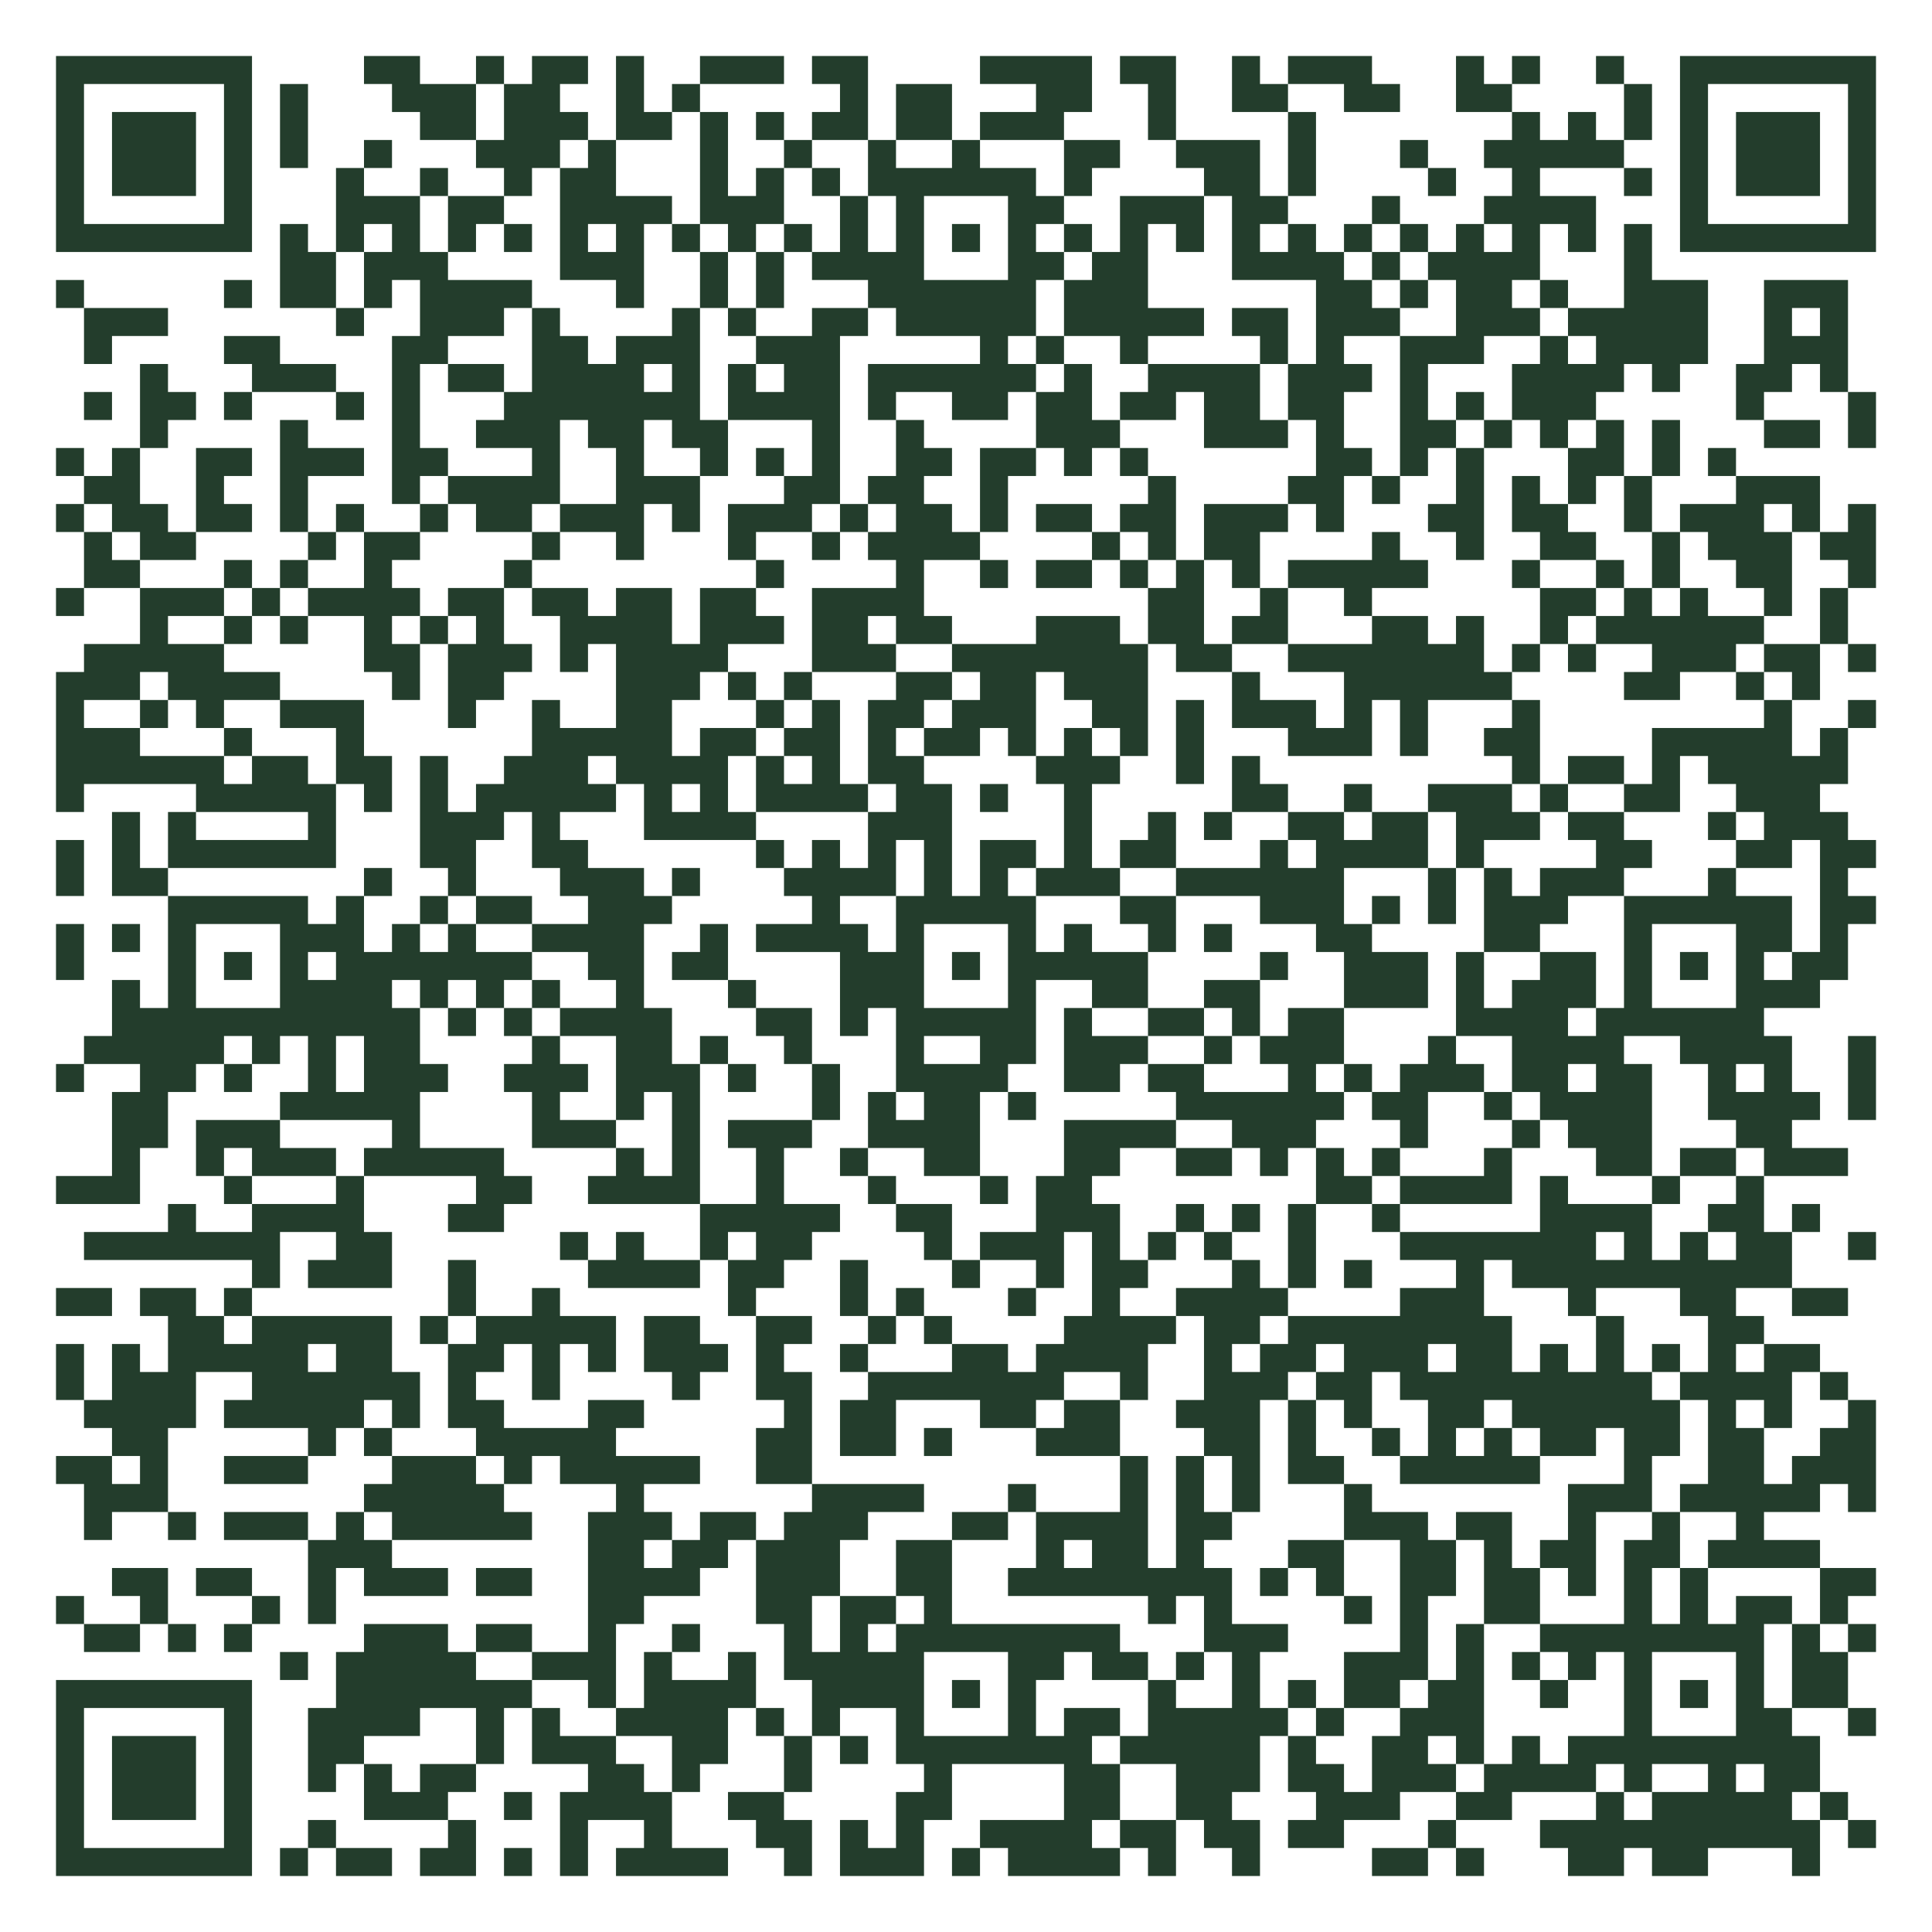
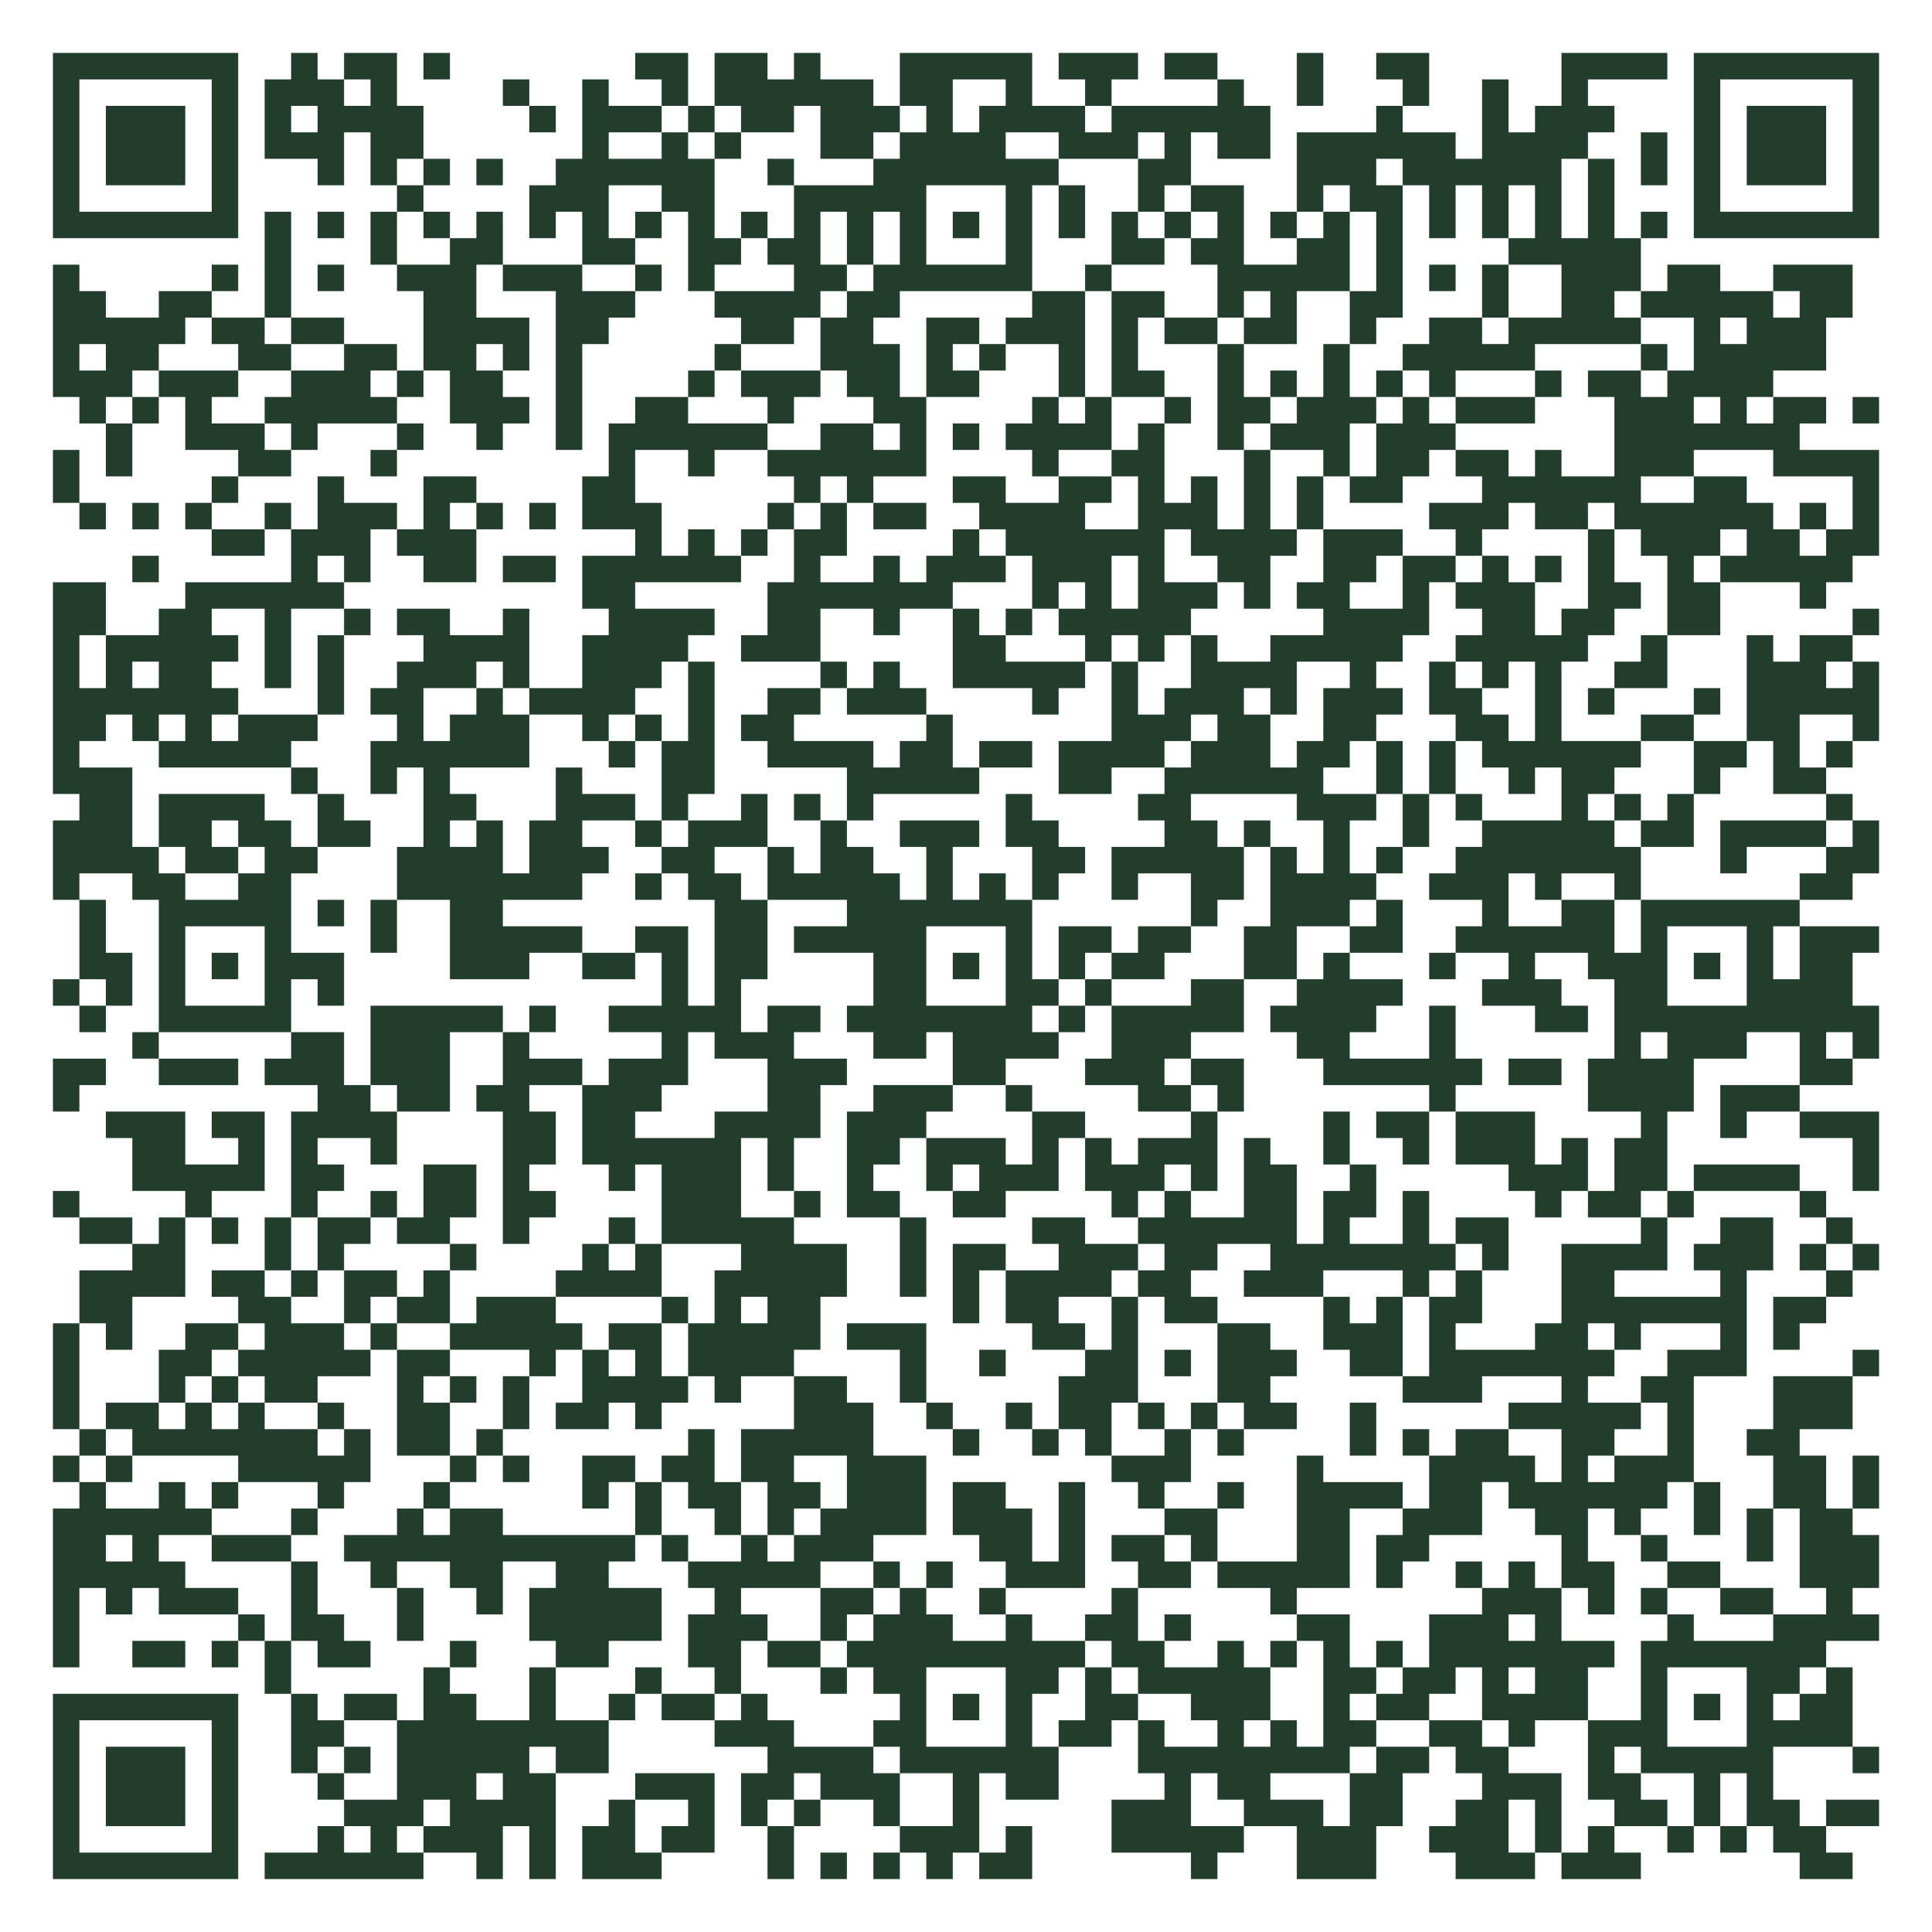
- <svg xmlns="http://www.w3.org/2000/svg" width="69" height="69" class="segno">
-   <path class="qrline" stroke="#233d2c" d="M2 2.5h7m4 0h2m2 0h1m1 0h2m1 0h1m2 0h3m1 0h2m4 0h4m1 0h2m2 0h1m1 0h3m3 0h1m1 0h1m2 0h1m2 0h7m-65 1h1m5 0h1m1 0h1m3 0h3m1 0h2m2 0h1m1 0h1m5 0h1m1 0h2m3 0h2m2 0h1m2 0h2m2 0h2m2 0h2m4 0h1m1 0h1m5 0h1m-65 1h1m1 0h3m1 0h1m1 0h1m4 0h2m1 0h3m1 0h2m1 0h1m1 0h1m1 0h2m1 0h2m1 0h3m3 0h1m4 0h1m7 0h1m1 0h1m1 0h1m1 0h1m1 0h3m1 0h1m-65 1h1m1 0h3m1 0h1m1 0h1m2 0h1m3 0h3m1 0h1m3 0h1m2 0h1m2 0h1m2 0h1m3 0h2m2 0h3m1 0h1m3 0h1m2 0h5m2 0h1m1 0h3m1 0h1m-65 1h1m1 0h3m1 0h1m3 0h1m2 0h1m2 0h1m1 0h2m3 0h1m1 0h1m1 0h1m1 0h6m1 0h1m4 0h2m1 0h1m4 0h1m2 0h1m3 0h1m1 0h1m1 0h3m1 0h1m-65 1h1m5 0h1m3 0h3m1 0h2m2 0h4m1 0h3m2 0h1m1 0h1m3 0h2m2 0h3m1 0h2m3 0h1m3 0h4m3 0h1m5 0h1m-65 1h7m1 0h1m1 0h1m1 0h1m1 0h1m1 0h1m1 0h1m1 0h1m1 0h1m1 0h1m1 0h1m1 0h1m1 0h1m1 0h1m1 0h1m1 0h1m1 0h1m1 0h1m1 0h1m1 0h1m1 0h1m1 0h1m1 0h1m1 0h1m1 0h1m1 0h1m1 0h7m-57 1h2m1 0h3m4 0h3m2 0h1m1 0h1m1 0h4m3 0h2m1 0h2m3 0h4m1 0h1m1 0h4m3 0h1m-57 1h1m5 0h1m1 0h2m1 0h1m1 0h4m3 0h1m2 0h1m1 0h1m3 0h6m1 0h3m6 0h2m1 0h1m1 0h2m1 0h1m2 0h3m2 0h3m-63 1h3m6 0h1m2 0h3m1 0h1m4 0h1m1 0h1m2 0h2m1 0h5m1 0h5m1 0h2m1 0h3m2 0h3m1 0h5m2 0h1m1 0h1m-63 1h1m4 0h2m4 0h2m3 0h2m1 0h3m2 0h3m5 0h1m1 0h1m2 0h1m4 0h1m1 0h1m2 0h3m2 0h1m1 0h4m2 0h3m-61 1h1m3 0h3m2 0h1m1 0h2m1 0h4m1 0h1m1 0h1m1 0h2m1 0h6m1 0h1m2 0h4m1 0h3m1 0h1m3 0h4m1 0h1m2 0h2m1 0h1m-63 1h1m1 0h2m1 0h1m3 0h1m1 0h1m3 0h7m1 0h4m1 0h1m2 0h2m1 0h2m1 0h2m1 0h2m1 0h2m2 0h1m1 0h1m1 0h3m5 0h1m3 0h1m-62 1h1m4 0h1m3 0h1m2 0h3m1 0h2m1 0h2m3 0h1m2 0h1m4 0h3m3 0h3m1 0h1m2 0h2m1 0h1m1 0h1m1 0h1m1 0h1m3 0h2m1 0h1m-65 1h1m1 0h1m2 0h2m1 0h3m1 0h2m3 0h1m2 0h1m2 0h1m1 0h1m1 0h1m2 0h2m1 0h2m1 0h1m1 0h1m6 0h2m1 0h1m1 0h1m3 0h2m1 0h1m1 0h1m-59 1h2m2 0h1m2 0h1m3 0h1m1 0h4m2 0h3m3 0h2m1 0h2m2 0h1m5 0h1m4 0h2m1 0h1m2 0h1m1 0h1m1 0h1m1 0h1m3 0h3m-63 1h1m1 0h2m1 0h2m1 0h1m1 0h1m2 0h1m1 0h2m1 0h3m1 0h1m1 0h3m1 0h1m1 0h2m1 0h1m1 0h2m1 0h2m1 0h3m1 0h1m3 0h2m1 0h2m2 0h1m1 0h3m1 0h1m1 0h1m-64 1h1m1 0h2m4 0h1m1 0h2m4 0h1m2 0h1m3 0h1m2 0h1m1 0h4m4 0h1m1 0h1m1 0h2m4 0h1m2 0h1m2 0h2m2 0h1m1 0h3m1 0h2m-64 1h2m3 0h1m1 0h1m2 0h1m4 0h1m8 0h1m4 0h1m2 0h1m1 0h2m1 0h1m1 0h1m1 0h1m1 0h5m3 0h1m2 0h1m1 0h1m2 0h2m2 0h1m-65 1h1m2 0h3m1 0h1m1 0h4m1 0h2m1 0h2m1 0h2m1 0h2m2 0h4m8 0h2m2 0h1m2 0h1m6 0h2m1 0h1m1 0h1m2 0h1m1 0h1m-61 1h1m2 0h1m1 0h1m2 0h1m1 0h1m1 0h1m2 0h4m1 0h3m1 0h2m1 0h2m3 0h3m1 0h2m1 0h2m3 0h2m1 0h1m2 0h1m1 0h6m2 0h1m-63 1h5m5 0h2m1 0h3m1 0h1m1 0h4m3 0h3m2 0h7m1 0h2m2 0h7m1 0h1m1 0h1m2 0h3m1 0h2m1 0h1m-65 1h3m1 0h4m4 0h1m1 0h2m4 0h3m1 0h1m1 0h1m3 0h2m1 0h2m1 0h3m3 0h1m3 0h6m4 0h2m2 0h1m1 0h1m-63 1h1m2 0h1m1 0h1m2 0h3m3 0h1m2 0h1m2 0h2m3 0h1m1 0h1m1 0h2m1 0h3m2 0h2m1 0h1m1 0h3m1 0h1m1 0h1m3 0h1m8 0h1m2 0h1m-65 1h3m3 0h1m3 0h1m6 0h5m1 0h2m1 0h2m1 0h1m1 0h2m1 0h1m1 0h1m1 0h1m1 0h1m3 0h3m1 0h1m2 0h2m4 0h5m1 0h1m-64 1h6m1 0h2m1 0h2m1 0h1m2 0h3m1 0h4m1 0h1m1 0h1m1 0h2m4 0h3m2 0h1m1 0h1m9 0h1m1 0h2m1 0h1m1 0h5m-64 1h1m4 0h5m1 0h1m1 0h1m1 0h5m1 0h1m1 0h1m1 0h4m1 0h2m1 0h1m2 0h1m5 0h2m2 0h1m2 0h3m1 0h1m2 0h2m2 0h3m-61 1h1m1 0h1m4 0h1m3 0h3m1 0h1m3 0h4m4 0h3m4 0h1m2 0h1m1 0h1m2 0h2m1 0h2m1 0h3m1 0h2m3 0h1m1 0h3m-64 1h1m1 0h1m1 0h6m3 0h2m2 0h2m6 0h1m1 0h1m1 0h1m1 0h1m1 0h2m1 0h1m1 0h2m3 0h1m1 0h4m1 0h1m4 0h2m3 0h2m1 0h2m-65 1h1m1 0h2m7 0h1m2 0h1m3 0h3m1 0h1m3 0h4m1 0h1m1 0h1m1 0h3m2 0h6m3 0h1m1 0h1m1 0h3m3 0h1m3 0h1m-60 1h5m1 0h1m2 0h1m1 0h2m2 0h3m5 0h1m2 0h5m3 0h2m3 0h3m1 0h1m1 0h1m1 0h3m2 0h6m1 0h2m-65 1h1m1 0h1m1 0h1m3 0h3m1 0h1m1 0h1m2 0h4m2 0h1m1 0h4m1 0h1m3 0h1m1 0h1m2 0h1m1 0h1m3 0h2m4 0h2m3 0h1m3 0h2m1 0h1m-64 1h1m3 0h1m1 0h1m1 0h1m1 0h7m2 0h2m1 0h2m4 0h3m1 0h1m1 0h5m4 0h1m2 0h3m1 0h1m2 0h2m1 0h1m1 0h1m1 0h1m1 0h2m-62 1h1m1 0h1m3 0h4m1 0h1m1 0h1m1 0h1m2 0h1m3 0h1m3 0h3m3 0h1m2 0h2m2 0h2m3 0h3m1 0h1m1 0h3m1 0h1m3 0h3m-61 1h11m1 0h1m1 0h1m1 0h4m3 0h2m1 0h1m1 0h5m1 0h1m2 0h2m1 0h1m1 0h2m4 0h4m1 0h6m-60 1h5m1 0h1m1 0h1m1 0h2m4 0h1m2 0h2m1 0h1m2 0h1m3 0h1m2 0h2m1 0h3m2 0h1m1 0h3m3 0h1m2 0h4m2 0h4m2 0h1m-65 1h1m2 0h2m1 0h1m2 0h1m1 0h3m2 0h3m1 0h3m1 0h1m2 0h1m2 0h4m2 0h2m1 0h2m3 0h1m1 0h1m1 0h3m1 0h2m1 0h2m2 0h1m1 0h1m2 0h1m-63 1h2m4 0h5m4 0h1m2 0h1m1 0h1m4 0h1m1 0h1m1 0h2m1 0h1m5 0h6m1 0h2m2 0h1m1 0h4m2 0h4m1 0h1m-63 1h2m1 0h3m4 0h1m4 0h3m2 0h1m1 0h3m2 0h4m3 0h4m2 0h3m3 0h1m3 0h1m1 0h3m3 0h2m-60 1h1m2 0h1m1 0h3m1 0h5m4 0h1m1 0h1m2 0h1m2 0h1m2 0h2m3 0h2m2 0h2m1 0h1m1 0h1m1 0h1m3 0h1m3 0h2m1 0h2m1 0h3m-64 1h3m3 0h1m3 0h1m4 0h2m2 0h4m2 0h1m3 0h1m3 0h1m1 0h2m8 0h2m1 0h4m1 0h1m3 0h1m2 0h1m-57 1h1m2 0h4m3 0h2m7 0h5m2 0h2m3 0h3m2 0h1m1 0h1m1 0h1m2 0h1m5 0h4m2 0h2m1 0h1m-62 1h7m2 0h2m6 0h1m1 0h1m2 0h1m1 0h2m4 0h1m1 0h3m1 0h1m1 0h1m1 0h1m2 0h1m3 0h7m1 0h1m1 0h1m1 0h2m2 0h1m-58 1h1m1 0h3m2 0h1m4 0h4m1 0h2m2 0h1m3 0h1m2 0h1m1 0h2m3 0h1m1 0h1m1 0h1m3 0h1m1 0h10m-62 1h2m1 0h2m1 0h1m7 0h1m2 0h1m6 0h1m3 0h1m1 0h1m3 0h1m2 0h1m2 0h4m4 0h3m3 0h1m3 0h2m2 0h2m-60 1h2m1 0h5m1 0h1m1 0h5m1 0h2m2 0h2m2 0h1m1 0h1m4 0h4m1 0h2m1 0h8m3 0h1m3 0h2m-61 1h1m1 0h1m1 0h5m1 0h2m2 0h2m1 0h1m1 0h1m1 0h3m1 0h1m2 0h1m3 0h2m1 0h4m2 0h1m1 0h2m1 0h3m1 0h2m1 0h1m1 0h1m1 0h1m1 0h1m1 0h2m-63 1h1m1 0h3m2 0h6m1 0h1m2 0h1m4 0h1m2 0h2m2 0h7m2 0h1m2 0h3m1 0h2m1 0h9m1 0h4m1 0h1m-63 1h4m1 0h5m1 0h1m1 0h2m3 0h2m5 0h1m1 0h2m3 0h2m1 0h2m2 0h3m1 0h1m1 0h1m2 0h2m1 0h6m1 0h1m1 0h1m2 0h1m-63 1h2m5 0h1m1 0h1m3 0h5m5 0h2m1 0h2m1 0h1m3 0h3m3 0h2m1 0h1m2 0h1m1 0h1m1 0h1m1 0h2m1 0h2m1 0h2m2 0h2m-65 1h2m1 0h1m2 0h3m3 0h3m1 0h1m1 0h5m2 0h2m11 0h1m1 0h1m1 0h1m1 0h2m2 0h5m3 0h1m2 0h2m1 0h3m-64 1h3m7 0h5m4 0h1m6 0h4m3 0h1m3 0h1m1 0h1m1 0h1m3 0h1m7 0h3m1 0h5m1 0h1m-64 1h1m2 0h1m1 0h3m1 0h1m1 0h5m2 0h3m1 0h2m1 0h3m3 0h2m1 0h4m1 0h2m4 0h3m1 0h2m2 0h1m2 0h1m2 0h1m-52 1h3m7 0h2m1 0h2m1 0h3m2 0h2m3 0h1m1 0h2m1 0h1m3 0h2m2 0h2m1 0h1m1 0h2m1 0h2m1 0h4m-61 1h2m1 0h2m2 0h1m1 0h3m1 0h2m2 0h4m2 0h3m2 0h2m2 0h8m1 0h1m1 0h1m2 0h2m1 0h2m1 0h1m1 0h1m1 0h1m4 0h2m-65 1h1m2 0h1m3 0h1m1 0h1m9 0h2m4 0h2m1 0h2m1 0h1m7 0h1m1 0h1m4 0h1m1 0h1m2 0h2m3 0h1m1 0h1m1 0h2m1 0h1m-63 1h2m1 0h1m1 0h1m4 0h3m1 0h2m2 0h1m2 0h1m3 0h1m1 0h1m1 0h8m3 0h3m4 0h1m1 0h1m2 0h8m1 0h1m1 0h1m-57 1h1m1 0h5m2 0h3m1 0h1m2 0h1m1 0h5m3 0h2m1 0h2m1 0h1m1 0h1m3 0h3m1 0h1m1 0h1m1 0h1m1 0h1m3 0h1m1 0h2m-64 1h7m3 0h7m2 0h1m1 0h4m2 0h4m1 0h1m1 0h1m4 0h1m2 0h1m1 0h1m1 0h2m1 0h2m2 0h1m2 0h1m1 0h1m1 0h1m1 0h2m-64 1h1m5 0h1m2 0h4m2 0h1m1 0h1m2 0h4m1 0h1m1 0h1m2 0h1m3 0h1m1 0h2m1 0h5m1 0h1m2 0h3m5 0h1m3 0h2m2 0h1m-65 1h1m1 0h3m1 0h1m2 0h2m4 0h1m1 0h3m2 0h2m2 0h1m1 0h1m1 0h7m1 0h5m1 0h1m2 0h2m1 0h1m1 0h1m1 0h9m-63 1h1m1 0h3m1 0h1m2 0h1m1 0h1m1 0h2m4 0h2m1 0h1m3 0h1m4 0h1m4 0h2m2 0h3m1 0h2m1 0h3m1 0h4m1 0h1m2 0h1m1 0h2m-63 1h1m1 0h3m1 0h1m4 0h3m2 0h1m1 0h4m2 0h2m4 0h2m4 0h2m2 0h2m3 0h3m2 0h2m3 0h1m1 0h5m1 0h1m-64 1h1m5 0h1m2 0h1m4 0h1m3 0h1m2 0h1m3 0h2m1 0h1m1 0h1m2 0h4m1 0h2m1 0h2m1 0h2m3 0h1m3 0h10m1 0h1m-65 1h7m1 0h1m1 0h2m1 0h2m1 0h1m1 0h1m1 0h4m2 0h1m1 0h3m1 0h1m1 0h4m1 0h1m2 0h1m4 0h2m1 0h1m3 0h2m1 0h2m3 0h1" />
+ <svg xmlns="http://www.w3.org/2000/svg" width="73" height="73" class="segno">
+   <path class="qrline" stroke="#233d2c" d="M2 2.5h7m2 0h1m1 0h2m1 0h1m7 0h2m1 0h2m1 0h1m3 0h5m1 0h3m1 0h2m3 0h1m2 0h2m5 0h4m1 0h7m-69 1h1m5 0h1m1 0h3m1 0h1m4 0h1m2 0h1m2 0h1m1 0h6m1 0h2m2 0h1m2 0h1m4 0h1m2 0h1m3 0h1m2 0h1m2 0h1m4 0h1m5 0h1m-69 1h1m1 0h3m1 0h1m1 0h1m1 0h4m4 0h1m1 0h3m1 0h1m1 0h2m1 0h3m1 0h1m1 0h4m1 0h6m4 0h1m3 0h1m1 0h3m3 0h1m1 0h3m1 0h1m-69 1h1m1 0h3m1 0h1m1 0h3m1 0h2m6 0h1m2 0h1m1 0h1m3 0h2m1 0h4m2 0h3m1 0h1m1 0h2m1 0h6m1 0h4m2 0h1m1 0h1m1 0h3m1 0h1m-69 1h1m1 0h3m1 0h1m3 0h1m1 0h1m1 0h1m1 0h1m2 0h6m2 0h1m3 0h7m3 0h2m4 0h3m1 0h6m1 0h1m1 0h1m1 0h1m1 0h3m1 0h1m-69 1h1m5 0h1m6 0h1m4 0h3m2 0h2m3 0h5m3 0h1m1 0h1m2 0h1m1 0h2m2 0h1m1 0h2m1 0h1m1 0h1m1 0h1m1 0h1m3 0h1m5 0h1m-69 1h7m1 0h1m1 0h1m1 0h1m1 0h1m1 0h1m1 0h1m1 0h1m1 0h1m1 0h1m1 0h1m1 0h1m1 0h1m1 0h1m1 0h1m1 0h1m1 0h1m1 0h1m1 0h1m1 0h1m1 0h1m1 0h1m1 0h1m1 0h1m1 0h1m1 0h1m1 0h1m1 0h1m1 0h7m-61 1h1m3 0h1m2 0h2m3 0h2m2 0h2m1 0h2m1 0h1m1 0h1m3 0h1m3 0h2m1 0h2m2 0h2m1 0h1m4 0h5m-60 1h1m5 0h1m1 0h1m1 0h1m2 0h3m1 0h3m2 0h1m1 0h1m3 0h2m1 0h6m2 0h1m4 0h5m1 0h1m1 0h1m1 0h1m2 0h3m1 0h2m2 0h3m-68 1h2m2 0h2m2 0h1m5 0h2m3 0h3m3 0h4m1 0h2m5 0h2m1 0h2m2 0h1m1 0h1m2 0h2m3 0h1m2 0h2m1 0h5m1 0h2m-68 1h5m1 0h2m1 0h2m3 0h4m1 0h2m5 0h2m1 0h2m2 0h2m1 0h3m1 0h1m1 0h2m1 0h2m2 0h1m2 0h2m1 0h5m2 0h1m1 0h3m-67 1h1m1 0h2m3 0h2m2 0h2m1 0h2m1 0h1m1 0h1m5 0h1m3 0h3m1 0h1m1 0h1m2 0h1m1 0h1m3 0h1m3 0h1m2 0h5m4 0h1m1 0h5m-67 1h3m1 0h3m2 0h3m1 0h1m1 0h2m2 0h1m4 0h1m1 0h3m1 0h2m1 0h2m3 0h1m1 0h2m2 0h1m1 0h1m1 0h1m1 0h1m1 0h1m3 0h1m1 0h2m1 0h4m-64 1h1m1 0h1m1 0h1m2 0h5m2 0h3m1 0h1m2 0h2m3 0h1m3 0h2m4 0h1m1 0h1m2 0h1m1 0h2m1 0h3m1 0h1m1 0h3m3 0h3m1 0h1m1 0h2m1 0h1m-67 1h1m2 0h3m1 0h1m3 0h1m2 0h1m2 0h1m1 0h6m2 0h2m1 0h1m1 0h1m1 0h4m1 0h1m2 0h1m1 0h3m1 0h3m6 0h7m-66 1h1m1 0h1m4 0h2m3 0h1m8 0h1m2 0h1m2 0h6m4 0h1m2 0h2m3 0h1m2 0h1m1 0h2m1 0h2m1 0h1m2 0h3m3 0h4m-69 1h1m5 0h1m3 0h1m3 0h2m4 0h2m6 0h1m1 0h1m3 0h2m2 0h2m1 0h1m1 0h1m1 0h1m1 0h1m1 0h2m3 0h6m2 0h2m4 0h1m-68 1h1m1 0h1m1 0h1m2 0h1m1 0h3m1 0h1m1 0h1m1 0h1m1 0h3m4 0h1m1 0h1m1 0h2m2 0h4m2 0h3m1 0h1m1 0h1m4 0h3m1 0h2m1 0h6m1 0h1m1 0h1m-63 1h2m1 0h3m1 0h3m6 0h1m1 0h1m1 0h1m1 0h2m4 0h1m1 0h6m1 0h4m1 0h3m2 0h1m4 0h1m1 0h3m1 0h2m1 0h2m-66 1h1m5 0h1m1 0h1m2 0h2m1 0h2m1 0h6m2 0h1m2 0h1m1 0h3m1 0h3m1 0h1m2 0h2m2 0h2m1 0h2m1 0h1m1 0h1m1 0h1m2 0h1m1 0h5m-68 1h2m3 0h6m9 0h2m5 0h7m3 0h1m1 0h1m1 0h3m1 0h1m1 0h2m2 0h1m1 0h3m2 0h2m1 0h2m3 0h1m-67 1h2m2 0h2m2 0h1m2 0h1m1 0h2m2 0h1m3 0h4m2 0h2m2 0h1m2 0h1m1 0h1m1 0h5m5 0h4m2 0h2m1 0h2m2 0h2m5 0h1m-69 1h1m1 0h5m1 0h1m1 0h1m3 0h4m2 0h4m2 0h3m5 0h2m3 0h1m1 0h1m1 0h1m2 0h5m2 0h5m2 0h1m3 0h1m1 0h2m-68 1h1m1 0h1m1 0h2m2 0h1m1 0h1m2 0h3m1 0h1m2 0h3m1 0h1m4 0h1m1 0h1m2 0h5m1 0h1m2 0h4m2 0h1m2 0h1m1 0h1m1 0h1m2 0h2m3 0h3m1 0h1m-69 1h7m3 0h1m1 0h2m2 0h1m1 0h4m2 0h1m2 0h2m1 0h3m4 0h1m2 0h1m1 0h3m1 0h1m1 0h3m1 0h2m2 0h1m1 0h1m3 0h1m1 0h5m-69 1h2m1 0h1m1 0h1m1 0h3m3 0h1m1 0h3m2 0h1m1 0h1m1 0h1m1 0h2m5 0h1m6 0h3m1 0h2m2 0h2m3 0h2m1 0h1m3 0h2m2 0h2m2 0h1m-69 1h1m3 0h5m3 0h6m3 0h1m1 0h2m2 0h4m1 0h2m1 0h2m1 0h4m1 0h3m1 0h2m1 0h1m1 0h1m1 0h6m2 0h2m1 0h1m1 0h1m-68 1h3m6 0h1m2 0h1m1 0h1m4 0h1m3 0h2m5 0h5m3 0h2m2 0h6m2 0h1m1 0h1m2 0h1m1 0h2m3 0h1m2 0h2m-66 1h2m1 0h4m2 0h1m3 0h2m3 0h3m1 0h1m2 0h1m1 0h1m1 0h1m5 0h1m4 0h2m4 0h3m1 0h1m1 0h1m3 0h1m1 0h1m1 0h1m5 0h1m-68 1h3m1 0h2m1 0h2m1 0h2m2 0h1m1 0h1m1 0h2m2 0h1m1 0h3m2 0h1m2 0h3m1 0h2m4 0h2m1 0h1m2 0h1m2 0h1m2 0h5m1 0h2m1 0h4m1 0h1m-69 1h4m1 0h2m1 0h2m3 0h4m1 0h3m2 0h2m2 0h1m1 0h2m2 0h1m3 0h2m1 0h5m1 0h1m1 0h1m1 0h1m2 0h7m3 0h1m3 0h2m-69 1h1m2 0h2m2 0h2m4 0h7m2 0h1m1 0h2m1 0h5m1 0h1m1 0h1m1 0h1m2 0h1m2 0h2m1 0h4m2 0h3m1 0h1m2 0h1m6 0h2m-67 1h1m2 0h5m1 0h1m1 0h1m2 0h2m8 0h2m3 0h7m6 0h1m2 0h3m1 0h1m3 0h1m2 0h2m1 0h6m-65 1h1m2 0h1m3 0h1m3 0h1m2 0h5m2 0h2m1 0h2m1 0h5m3 0h1m1 0h2m1 0h2m2 0h2m2 0h2m2 0h6m1 0h1m3 0h1m1 0h3m-68 1h2m1 0h1m1 0h1m1 0h3m4 0h3m2 0h2m1 0h1m1 0h2m4 0h2m1 0h1m1 0h1m1 0h1m1 0h2m3 0h2m1 0h1m3 0h1m2 0h1m2 0h3m1 0h1m1 0h1m1 0h2m-68 1h1m1 0h1m1 0h1m3 0h1m1 0h1m12 0h1m1 0h1m5 0h2m3 0h2m1 0h1m3 0h2m2 0h4m3 0h3m2 0h2m3 0h4m-67 1h1m2 0h5m3 0h5m1 0h1m2 0h5m1 0h2m1 0h7m1 0h1m1 0h5m1 0h4m2 0h1m3 0h2m1 0h10m-66 1h1m5 0h2m1 0h3m2 0h1m5 0h1m1 0h3m3 0h2m1 0h4m2 0h3m4 0h2m3 0h1m6 0h1m1 0h3m2 0h1m1 0h1m-69 1h2m2 0h3m1 0h3m1 0h3m2 0h3m1 0h3m3 0h3m4 0h2m3 0h3m1 0h2m3 0h6m1 0h2m1 0h4m4 0h2m-68 1h1m9 0h2m1 0h2m1 0h2m2 0h3m4 0h2m2 0h3m2 0h1m4 0h2m1 0h1m7 0h1m5 0h4m1 0h3m-64 1h3m1 0h2m1 0h4m4 0h2m1 0h2m3 0h4m1 0h3m4 0h2m4 0h1m4 0h1m1 0h2m1 0h3m4 0h1m2 0h1m2 0h3m-66 1h2m2 0h1m1 0h1m2 0h1m4 0h2m1 0h6m1 0h1m2 0h2m1 0h3m1 0h1m1 0h1m1 0h3m1 0h1m2 0h1m2 0h1m1 0h3m1 0h1m1 0h2m7 0h1m-66 1h5m1 0h2m3 0h2m1 0h1m3 0h1m1 0h3m1 0h1m2 0h1m2 0h1m1 0h3m1 0h3m1 0h1m1 0h2m2 0h1m5 0h3m1 0h2m1 0h4m2 0h1m-69 1h1m4 0h1m3 0h1m2 0h1m1 0h2m1 0h2m4 0h3m2 0h1m1 0h2m2 0h2m4 0h1m1 0h1m2 0h2m1 0h2m1 0h1m4 0h1m1 0h2m1 0h1m4 0h1m-66 1h2m1 0h1m1 0h1m1 0h1m1 0h2m1 0h2m2 0h1m3 0h1m1 0h5m4 0h1m4 0h2m2 0h6m1 0h1m2 0h1m1 0h2m5 0h1m2 0h2m2 0h1m-65 1h2m3 0h1m1 0h1m4 0h1m4 0h1m1 0h1m3 0h4m2 0h1m1 0h2m2 0h3m1 0h2m2 0h7m1 0h1m2 0h4m1 0h3m1 0h1m1 0h1m-68 1h4m1 0h2m1 0h1m1 0h2m1 0h1m4 0h4m2 0h5m2 0h1m1 0h1m1 0h4m1 0h2m2 0h3m3 0h1m1 0h1m3 0h2m4 0h1m3 0h1m-67 1h2m4 0h2m2 0h1m1 0h2m1 0h3m4 0h1m1 0h1m1 0h2m5 0h1m1 0h2m2 0h1m1 0h2m4 0h1m1 0h1m1 0h2m3 0h7m1 0h2m-67 1h1m1 0h1m2 0h2m1 0h3m1 0h1m2 0h5m1 0h2m1 0h5m1 0h3m4 0h2m1 0h1m3 0h2m2 0h3m1 0h1m3 0h2m1 0h1m3 0h1m1 0h1m-66 1h1m3 0h2m1 0h5m1 0h2m3 0h1m1 0h1m1 0h1m1 0h4m4 0h1m2 0h1m3 0h2m1 0h1m1 0h3m2 0h2m1 0h7m2 0h3m4 0h1m-69 1h1m3 0h1m1 0h1m1 0h2m3 0h1m1 0h1m1 0h1m2 0h4m1 0h1m2 0h2m2 0h1m5 0h3m3 0h2m5 0h3m3 0h1m2 0h2m3 0h3m-68 1h1m1 0h2m1 0h1m1 0h1m2 0h1m2 0h2m2 0h1m1 0h2m1 0h1m5 0h3m2 0h1m2 0h1m1 0h2m1 0h1m1 0h1m1 0h2m2 0h1m5 0h5m1 0h1m3 0h3m-67 1h1m1 0h7m1 0h1m1 0h2m1 0h1m7 0h1m1 0h5m3 0h1m2 0h1m1 0h1m2 0h1m1 0h1m4 0h1m1 0h1m1 0h2m2 0h2m2 0h1m2 0h2m-66 1h1m1 0h1m4 0h5m3 0h1m1 0h1m2 0h2m1 0h2m1 0h2m2 0h3m7 0h3m4 0h1m4 0h4m1 0h1m1 0h3m3 0h2m1 0h1m-68 1h1m2 0h1m1 0h1m3 0h1m3 0h1m5 0h1m1 0h1m1 0h2m1 0h2m1 0h3m1 0h2m2 0h1m2 0h1m2 0h1m2 0h4m1 0h2m1 0h6m1 0h1m2 0h2m1 0h1m-69 1h6m3 0h1m3 0h1m1 0h2m5 0h1m2 0h1m1 0h1m1 0h4m1 0h3m1 0h1m3 0h2m3 0h2m2 0h3m2 0h2m1 0h1m2 0h1m1 0h1m1 0h2m-68 1h2m1 0h1m2 0h3m2 0h11m1 0h1m2 0h1m1 0h3m4 0h2m1 0h1m1 0h2m1 0h1m3 0h2m1 0h2m5 0h1m2 0h1m3 0h1m1 0h3m-69 1h5m4 0h1m2 0h1m2 0h2m2 0h2m3 0h5m2 0h1m1 0h1m2 0h3m2 0h2m1 0h5m1 0h1m2 0h1m1 0h1m1 0h2m2 0h2m3 0h3m-69 1h1m1 0h1m1 0h3m2 0h1m3 0h1m2 0h1m1 0h5m2 0h1m3 0h2m1 0h1m2 0h1m4 0h1m5 0h1m7 0h3m1 0h1m1 0h1m2 0h2m2 0h1m-68 1h1m6 0h1m1 0h2m2 0h1m4 0h5m1 0h3m2 0h1m1 0h3m2 0h1m2 0h2m1 0h1m4 0h2m3 0h3m1 0h1m4 0h1m3 0h4m-69 1h1m2 0h2m1 0h1m1 0h1m1 0h2m3 0h1m3 0h2m3 0h2m1 0h2m1 0h9m1 0h2m2 0h1m1 0h1m1 0h1m1 0h1m1 0h7m1 0h7m-59 1h1m5 0h1m3 0h1m3 0h1m2 0h1m3 0h1m1 0h2m3 0h2m1 0h1m1 0h5m2 0h2m1 0h2m1 0h1m1 0h2m2 0h1m3 0h2m1 0h1m-68 1h7m2 0h1m1 0h2m1 0h2m2 0h1m2 0h1m1 0h2m1 0h1m5 0h1m1 0h1m1 0h1m2 0h2m2 0h3m2 0h1m1 0h2m2 0h4m2 0h1m1 0h1m1 0h1m1 0h2m-68 1h1m5 0h1m2 0h2m2 0h8m4 0h3m3 0h2m3 0h1m1 0h2m1 0h1m2 0h1m1 0h1m1 0h2m2 0h2m1 0h1m2 0h3m3 0h4m-68 1h1m1 0h3m1 0h1m2 0h1m1 0h1m1 0h5m1 0h2m6 0h4m1 0h6m3 0h8m1 0h2m1 0h2m3 0h1m1 0h5m3 0h1m-69 1h1m1 0h3m1 0h1m3 0h1m2 0h3m1 0h2m3 0h3m1 0h2m1 0h3m2 0h1m1 0h2m4 0h1m1 0h2m3 0h2m3 0h3m1 0h2m2 0h1m1 0h1m-65 1h1m1 0h3m1 0h1m4 0h3m1 0h4m2 0h1m2 0h1m1 0h1m1 0h1m2 0h1m2 0h1m5 0h3m2 0h3m1 0h2m2 0h2m1 0h1m2 0h2m1 0h1m1 0h2m1 0h2m-69 1h1m5 0h1m3 0h1m1 0h1m1 0h3m1 0h1m1 0h2m1 0h2m2 0h1m4 0h3m1 0h1m3 0h5m2 0h3m2 0h3m1 0h1m1 0h1m2 0h1m1 0h1m1 0h2m-67 1h7m1 0h6m2 0h1m1 0h1m1 0h3m4 0h1m1 0h1m1 0h1m1 0h1m1 0h2m6 0h1m3 0h3m3 0h3m1 0h3m6 0h2" />
</svg>
